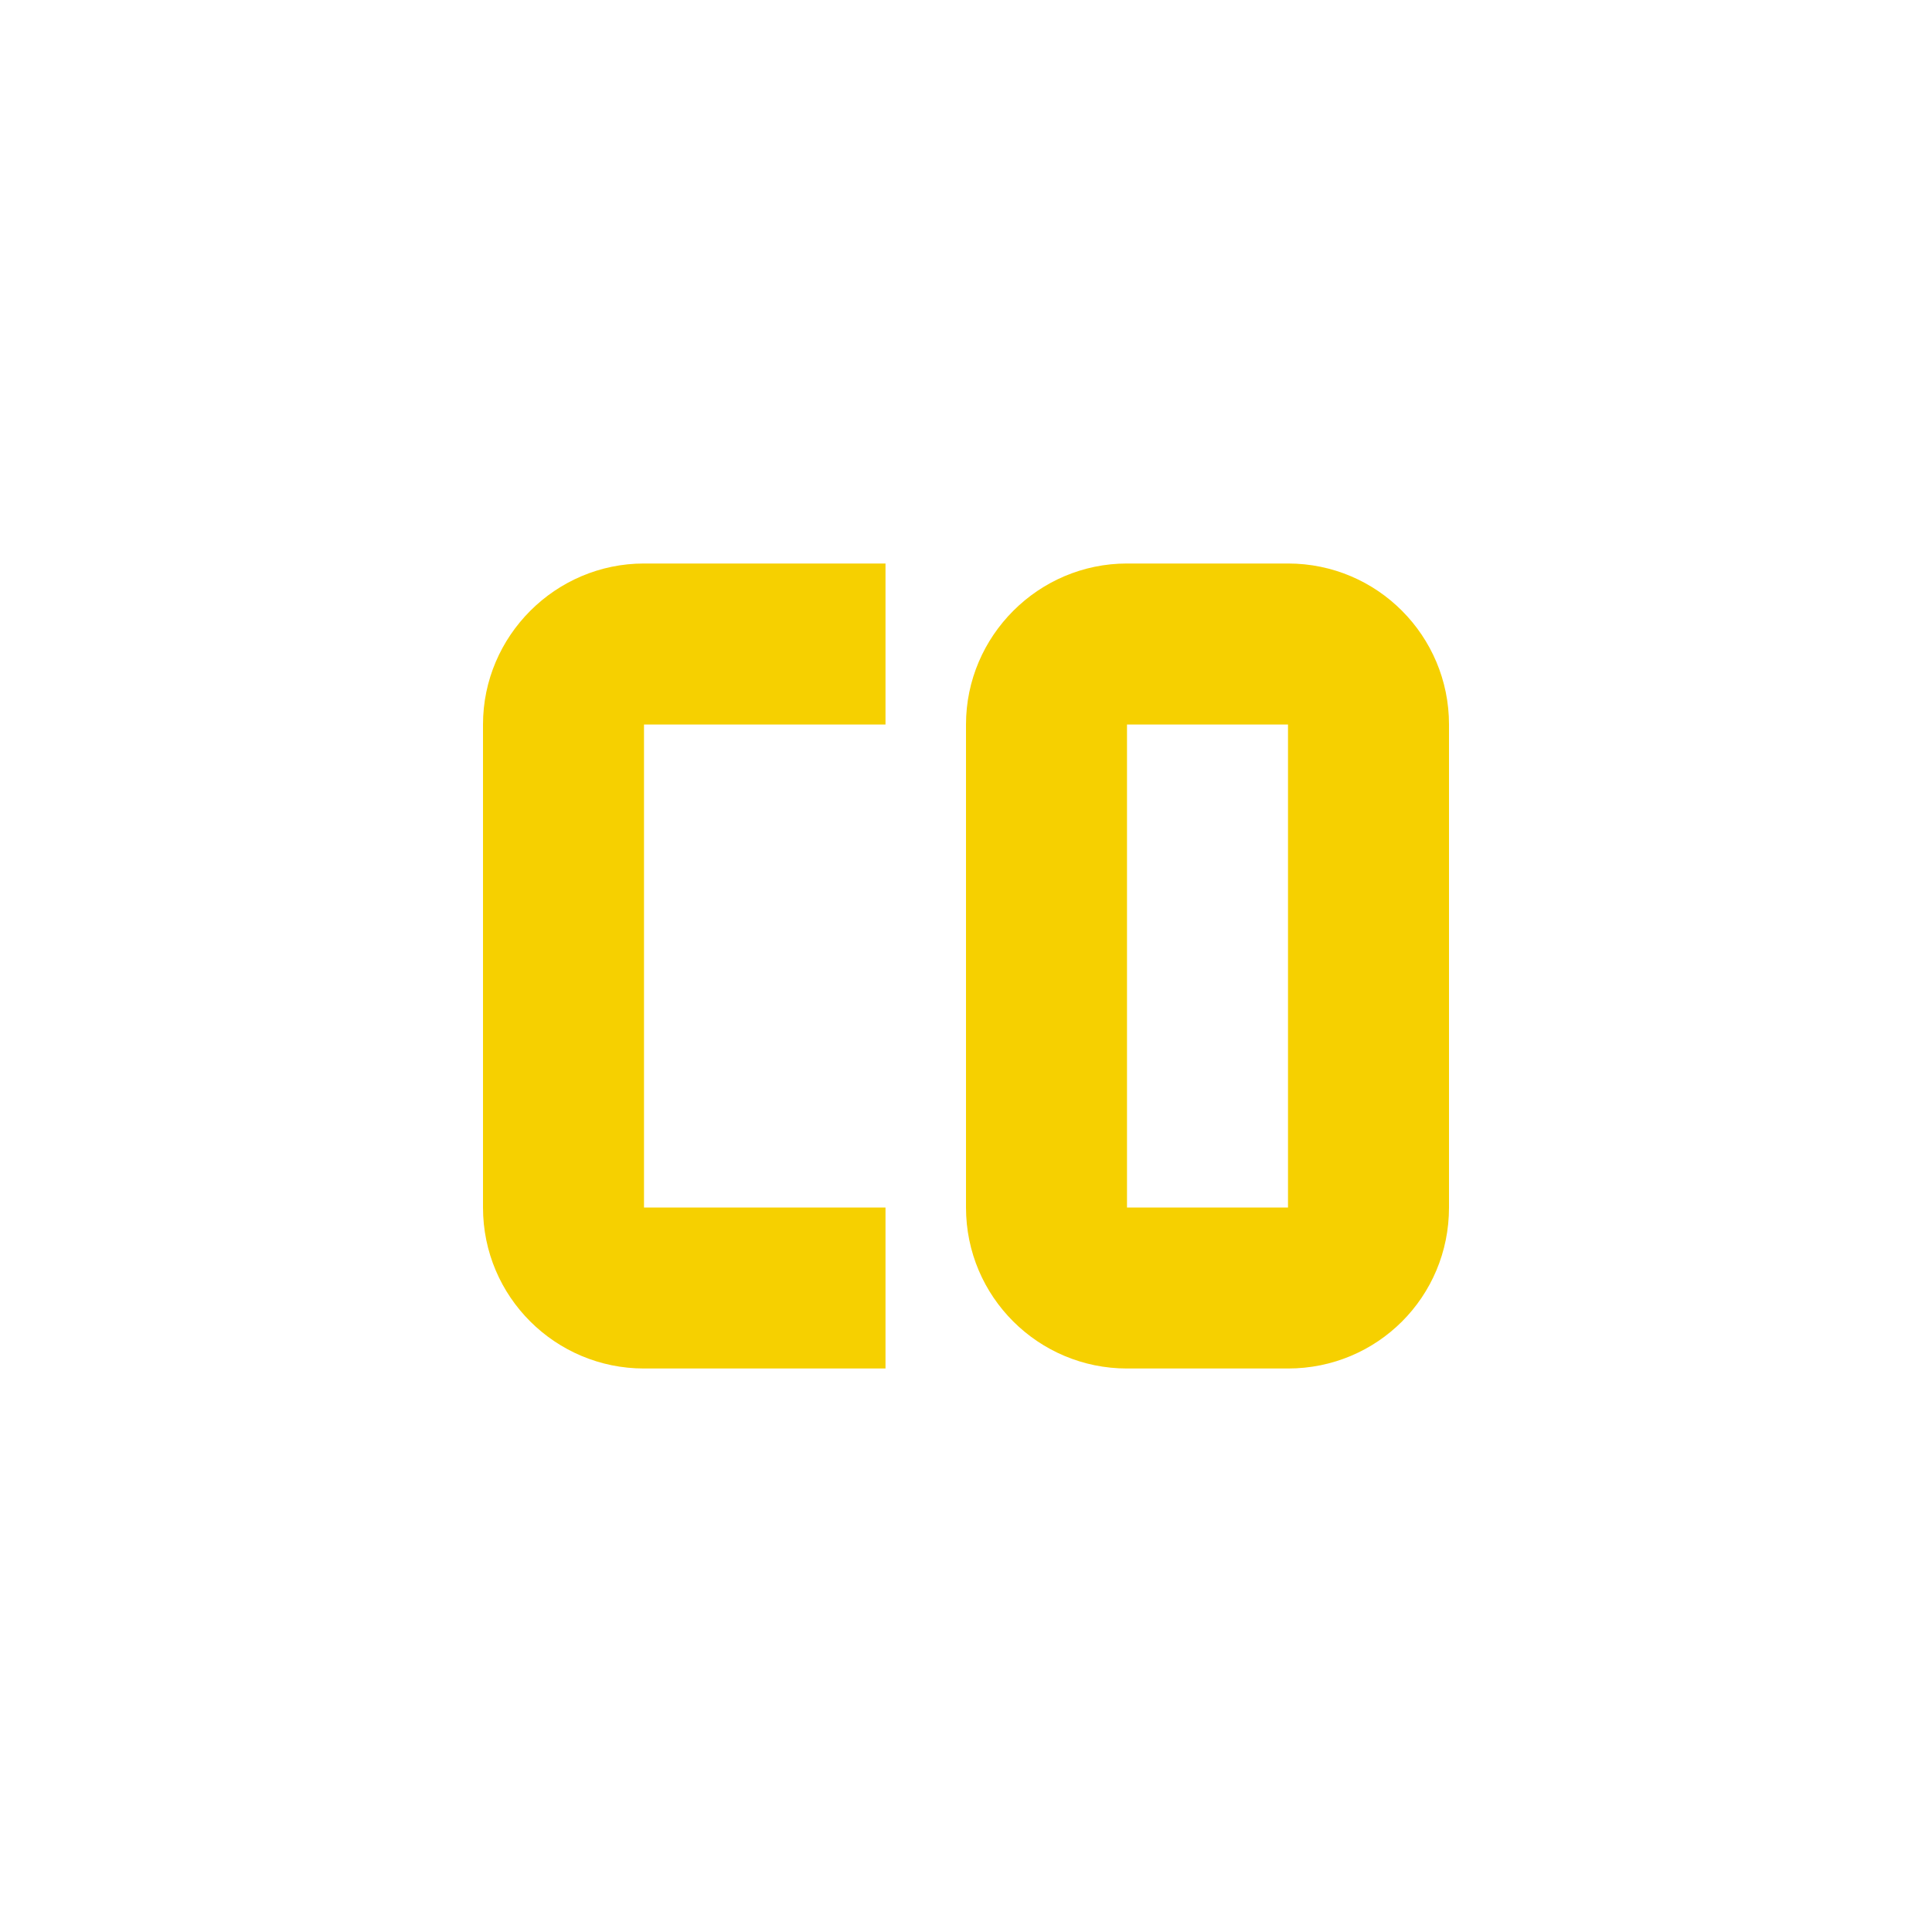
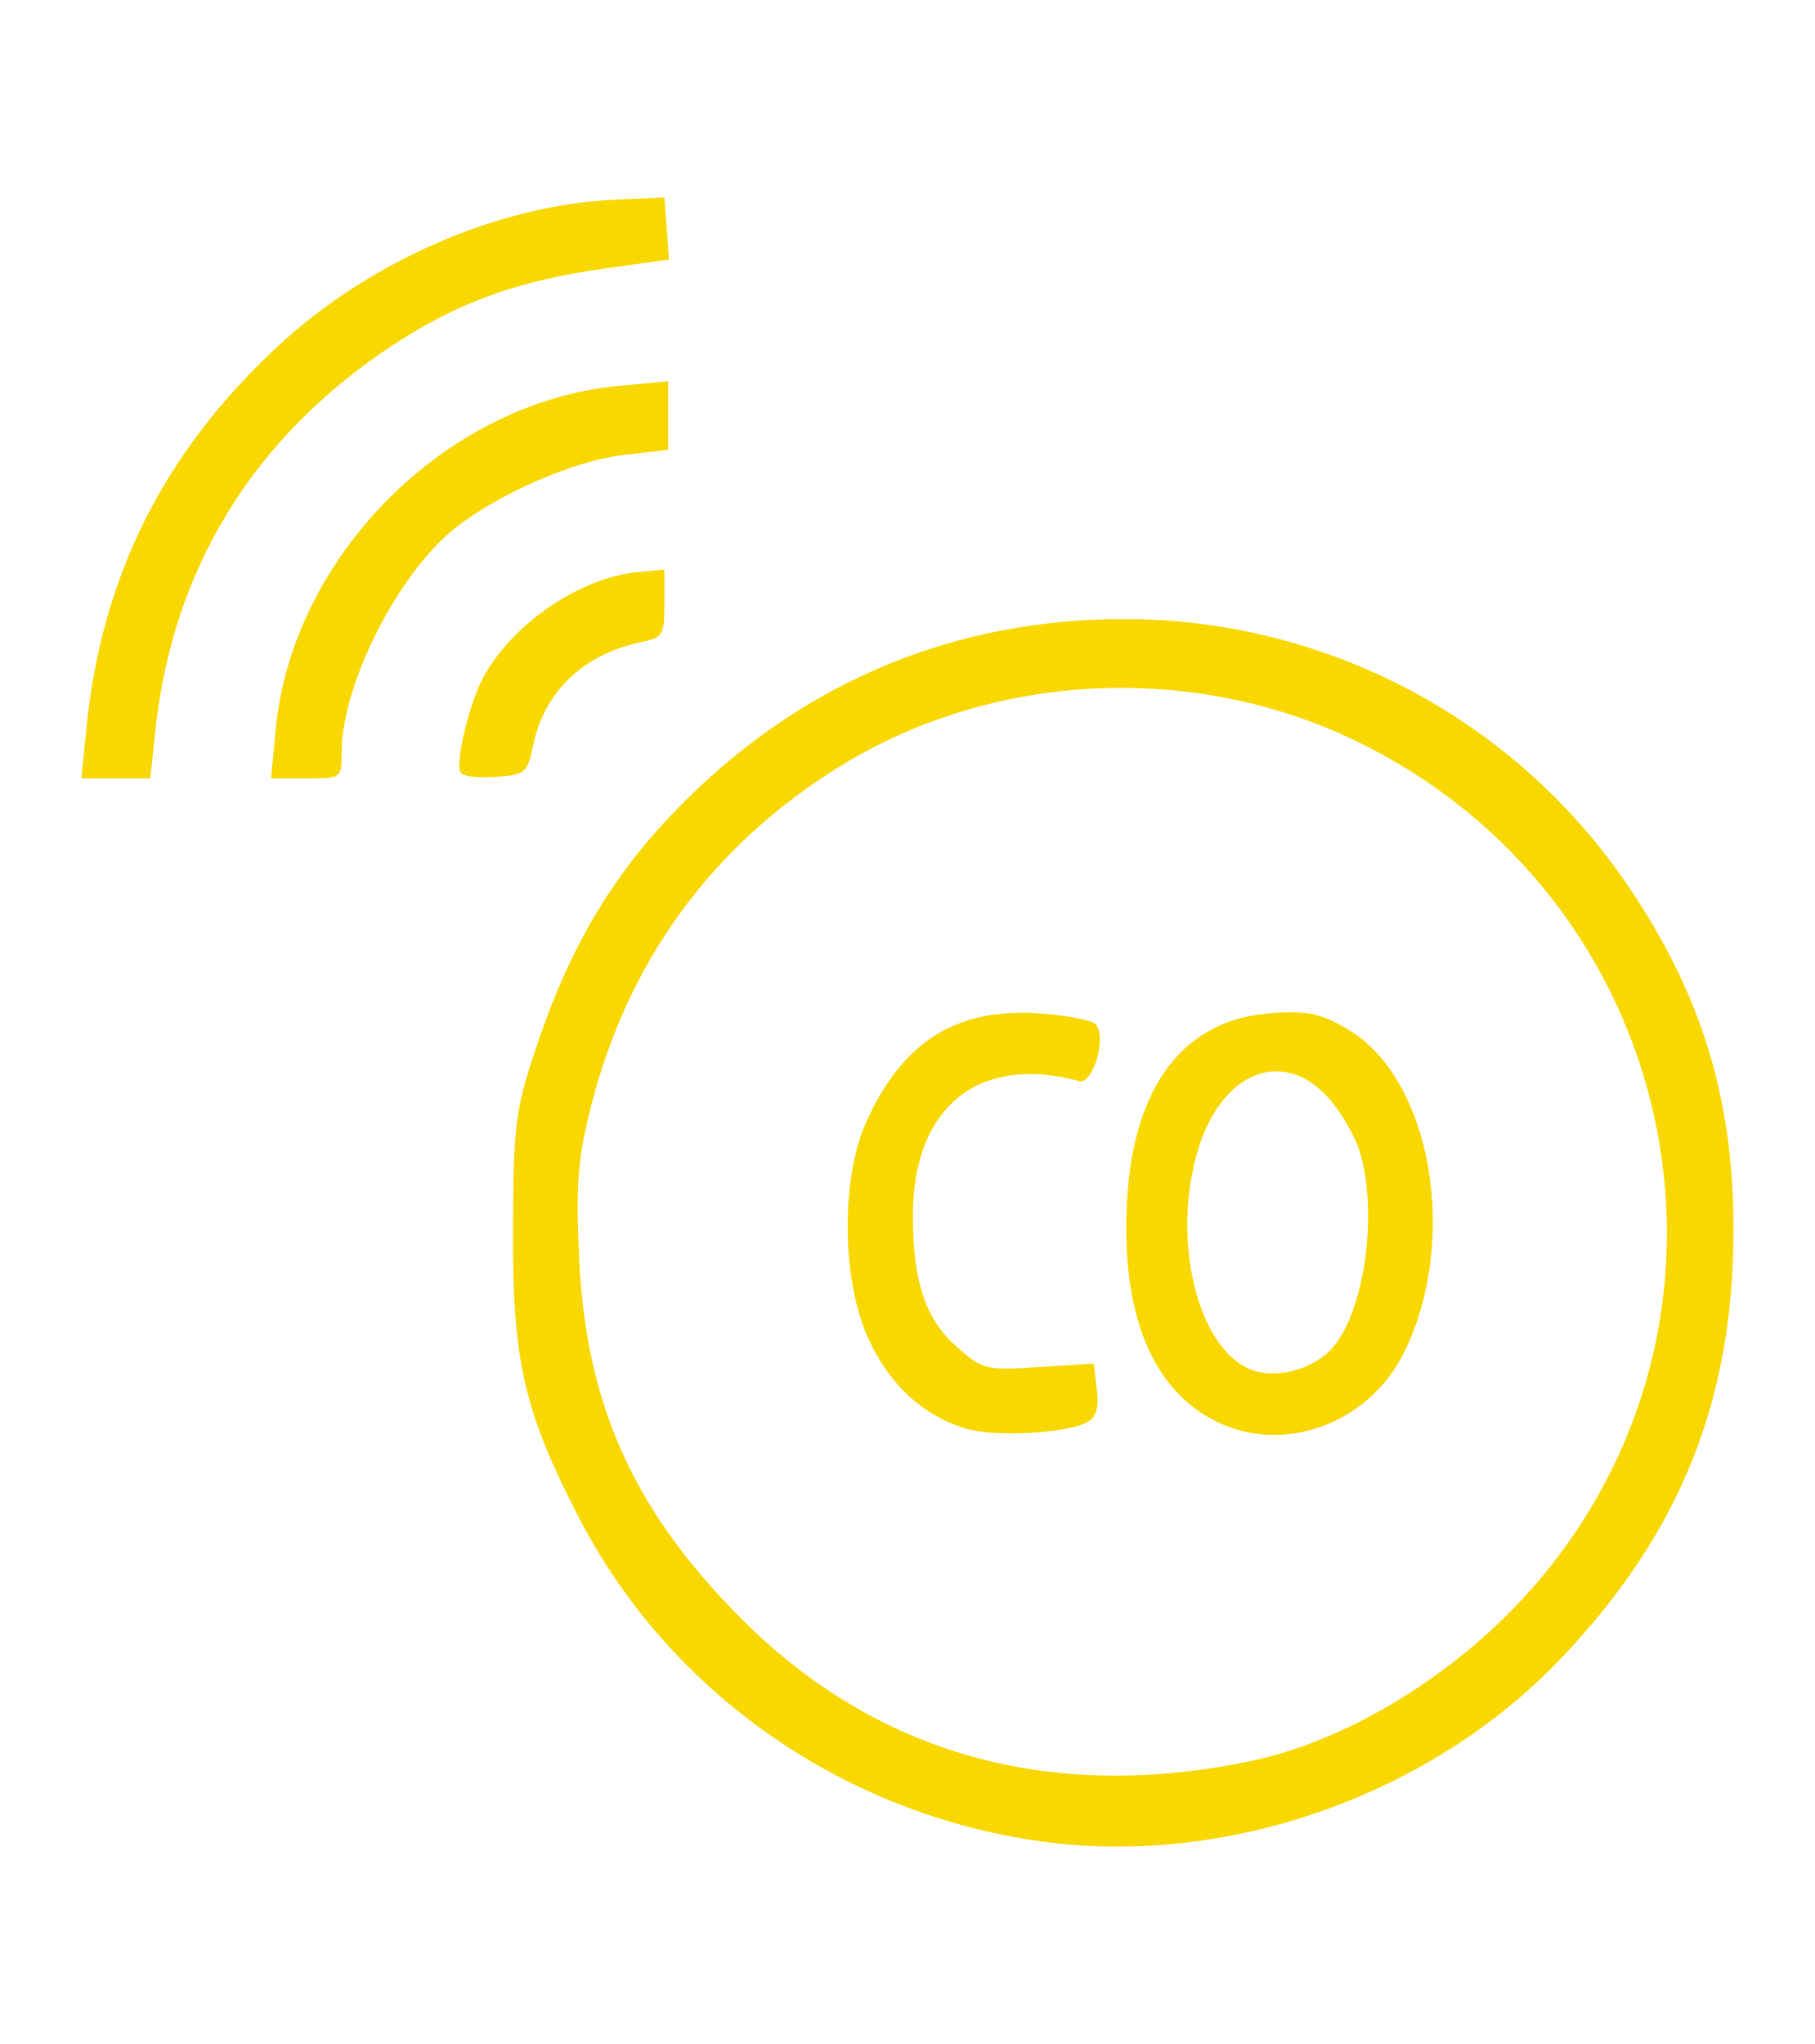
- <svg xmlns="http://www.w3.org/2000/svg" version="1.1" width="24" height="24" viewBox="0 0 24 24" id="svg3445">
-   <defs id="defs3449" />
-   <path d="M8 7C6.9 7 6 7.9 6 9V15C6 16.11 6.9 17 8 17H11V15H8V9H11V7H8M14 7C12.9 7 12 7.9 12 9V15C12 16.11 12.9 17 14 17H16C17.11 17 18 16.11 18 15V9C18 7.9 17.11 7 16 7H14M14 9H16V15H14V9" id="path3443" style="fill:#f6d000;fill-opacity:1" />
+ <svg xmlns="http://www.w3.org/2000/svg" width="309" height="348" viewBox="0 0 81.756 92.075" version="1.1" id="svg5">
+   <path id="path13399" style="fill:#f8d800;fill-opacity:1;stroke-width:1.293" d="M 113.123 33.605 L 104.717 33.992 C 84.753 34.912 62.757 44.518 47.07 59.168 C 27.826 77.14 17.332 98.113 14.73 123.797 L 13.846 132.525 L 19.717 132.525 L 25.586 132.525 L 26.445 124.443 C 29.387 96.785 43.174 74.383 66.861 58.771 C 77.91 51.49 88.16 47.787 103.025 45.707 L 113.898 44.188 L 113.51 38.896 L 113.123 33.605 z M 113.77 64.912 L 105.361 65.697 C 75.878 68.45 49.684 94.744 46.918 124.359 L 46.156 132.525 L 52.162 132.525 C 58.134 132.525 58.166 132.501 58.166 128.115 C 58.166 116.562 67.75 97.627 77.508 89.898 C 84.965 83.993 97.908 78.385 106.264 77.439 L 113.77 76.59 L 113.77 70.75 L 113.77 64.912 z M 113.123 96.967 L 108.598 97.398 C 98.582 98.355 86.882 106.447 82.074 115.744 C 79.777 120.186 77.487 130.064 78.408 131.555 C 78.785 132.164 81.491 132.487 84.42 132.271 C 89.461 131.901 89.8 131.613 90.773 126.896 C 92.666 117.728 99.351 111.362 109.244 109.305 C 112.854 108.554 113.123 108.098 113.123 102.732 L 113.123 96.967 z M 191.621 105.395 C 162.739 105.341 137.19 115.898 116.605 136.395 C 104.548 148.4 97.025 160.961 91.041 179.076 C 87.733 189.091 87.404 191.79 87.336 209.463 C 87.251 231.775 89.235 240.374 98.664 258.559 C 114.049 288.227 143.63 308.883 177.379 313.523 C 209.005 317.872 243.587 305.678 265.779 282.35 C 286.025 261.069 295.125 238.485 295.154 209.463 C 295.177 186.751 289.532 168.672 276.561 149.908 C 257.367 122.144 225.526 105.458 191.621 105.395 z M 191.82 117.119 C 205.191 117.246 218.566 120.216 230.746 126.09 C 285.407 152.45 300.996 222.056 262.613 268.379 C 249.699 283.965 230.341 296.212 212.867 299.848 C 178.711 306.954 149.101 298.625 126.053 275.428 C 107.771 257.028 99.714 238.994 98.59 213.957 C 98.035 201.603 98.38 197.241 100.602 188.457 C 106.875 163.65 121.172 144.044 142.795 130.6 C 157.441 121.493 174.629 116.956 191.82 117.119 z M 220.209 172.354 C 219.969 172.351 219.722 172.352 219.467 172.355 C 218.526 172.37 217.478 172.425 216.279 172.512 C 201.605 173.573 192.967 184.877 191.891 204.428 C 190.821 223.844 196.249 236.947 207.555 242.24 C 218.935 247.568 233.094 242.228 238.998 230.383 C 248.535 211.248 243.763 183.625 229.473 175.25 C 225.871 173.139 223.811 172.388 220.209 172.354 z M 173.791 172.43 C 161.484 172.48 153.168 178.384 147.486 191.016 C 143.109 200.748 143.299 218.061 147.891 228.008 C 151.501 235.828 157.184 241.043 164.48 243.23 C 169.37 244.697 181.49 244.063 185.057 242.154 C 186.653 241.3 187.116 239.765 186.742 236.564 L 186.227 232.152 L 176.869 232.752 C 167.881 233.329 167.332 233.197 162.986 229.381 C 157.568 224.624 155.43 218.262 155.43 206.91 C 155.43 188.471 166.651 179.413 183.74 184.061 C 186.122 184.708 188.516 176.389 186.521 174.395 C 185.752 173.625 181.154 172.772 176.305 172.498 C 175.448 172.45 174.611 172.426 173.791 172.43 z M 217.275 182.395 C 220.365 182.387 223.532 183.899 226.344 187.102 C 228.512 189.571 230.897 193.79 231.643 196.477 C 234.756 207.688 231.998 224.727 226.186 230.188 C 222.7 233.462 216.734 234.765 212.807 233.109 C 203.828 229.324 199.446 211.01 203.916 195.957 C 206.502 187.249 211.767 182.407 217.275 182.395 z " transform="scale(0.2645833)" />
+   <defs id="defs5035" />
</svg>
